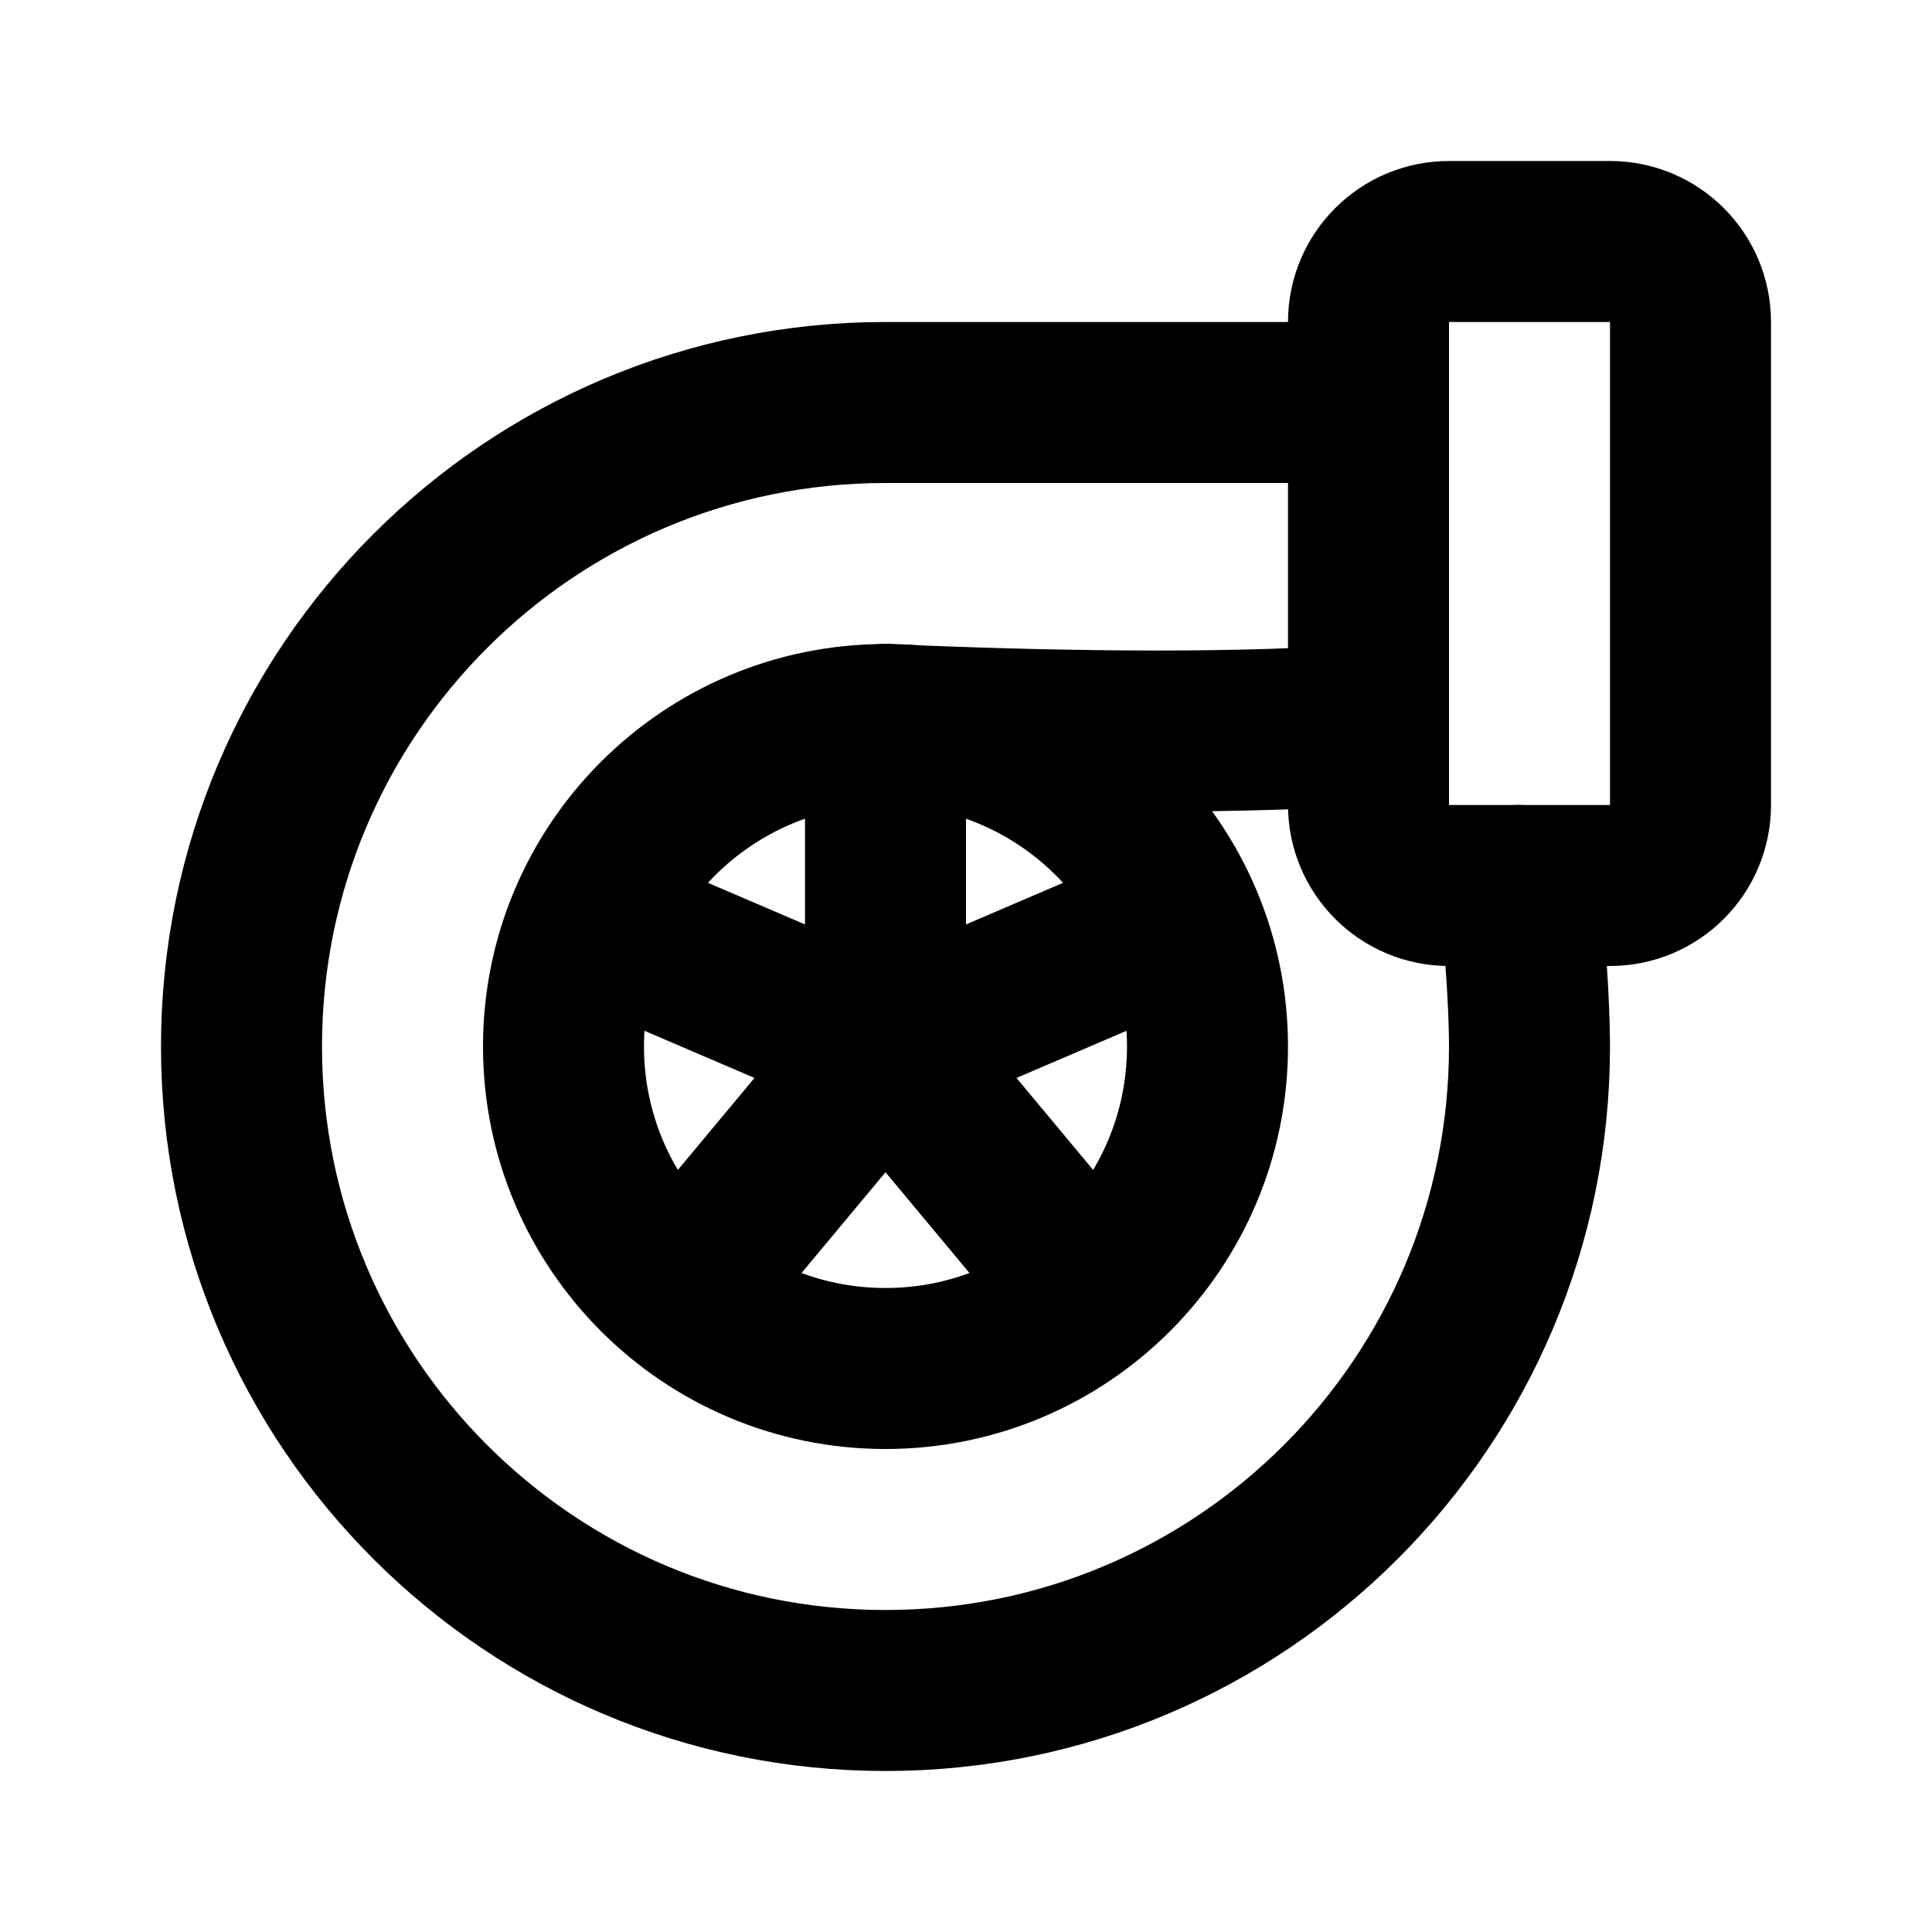
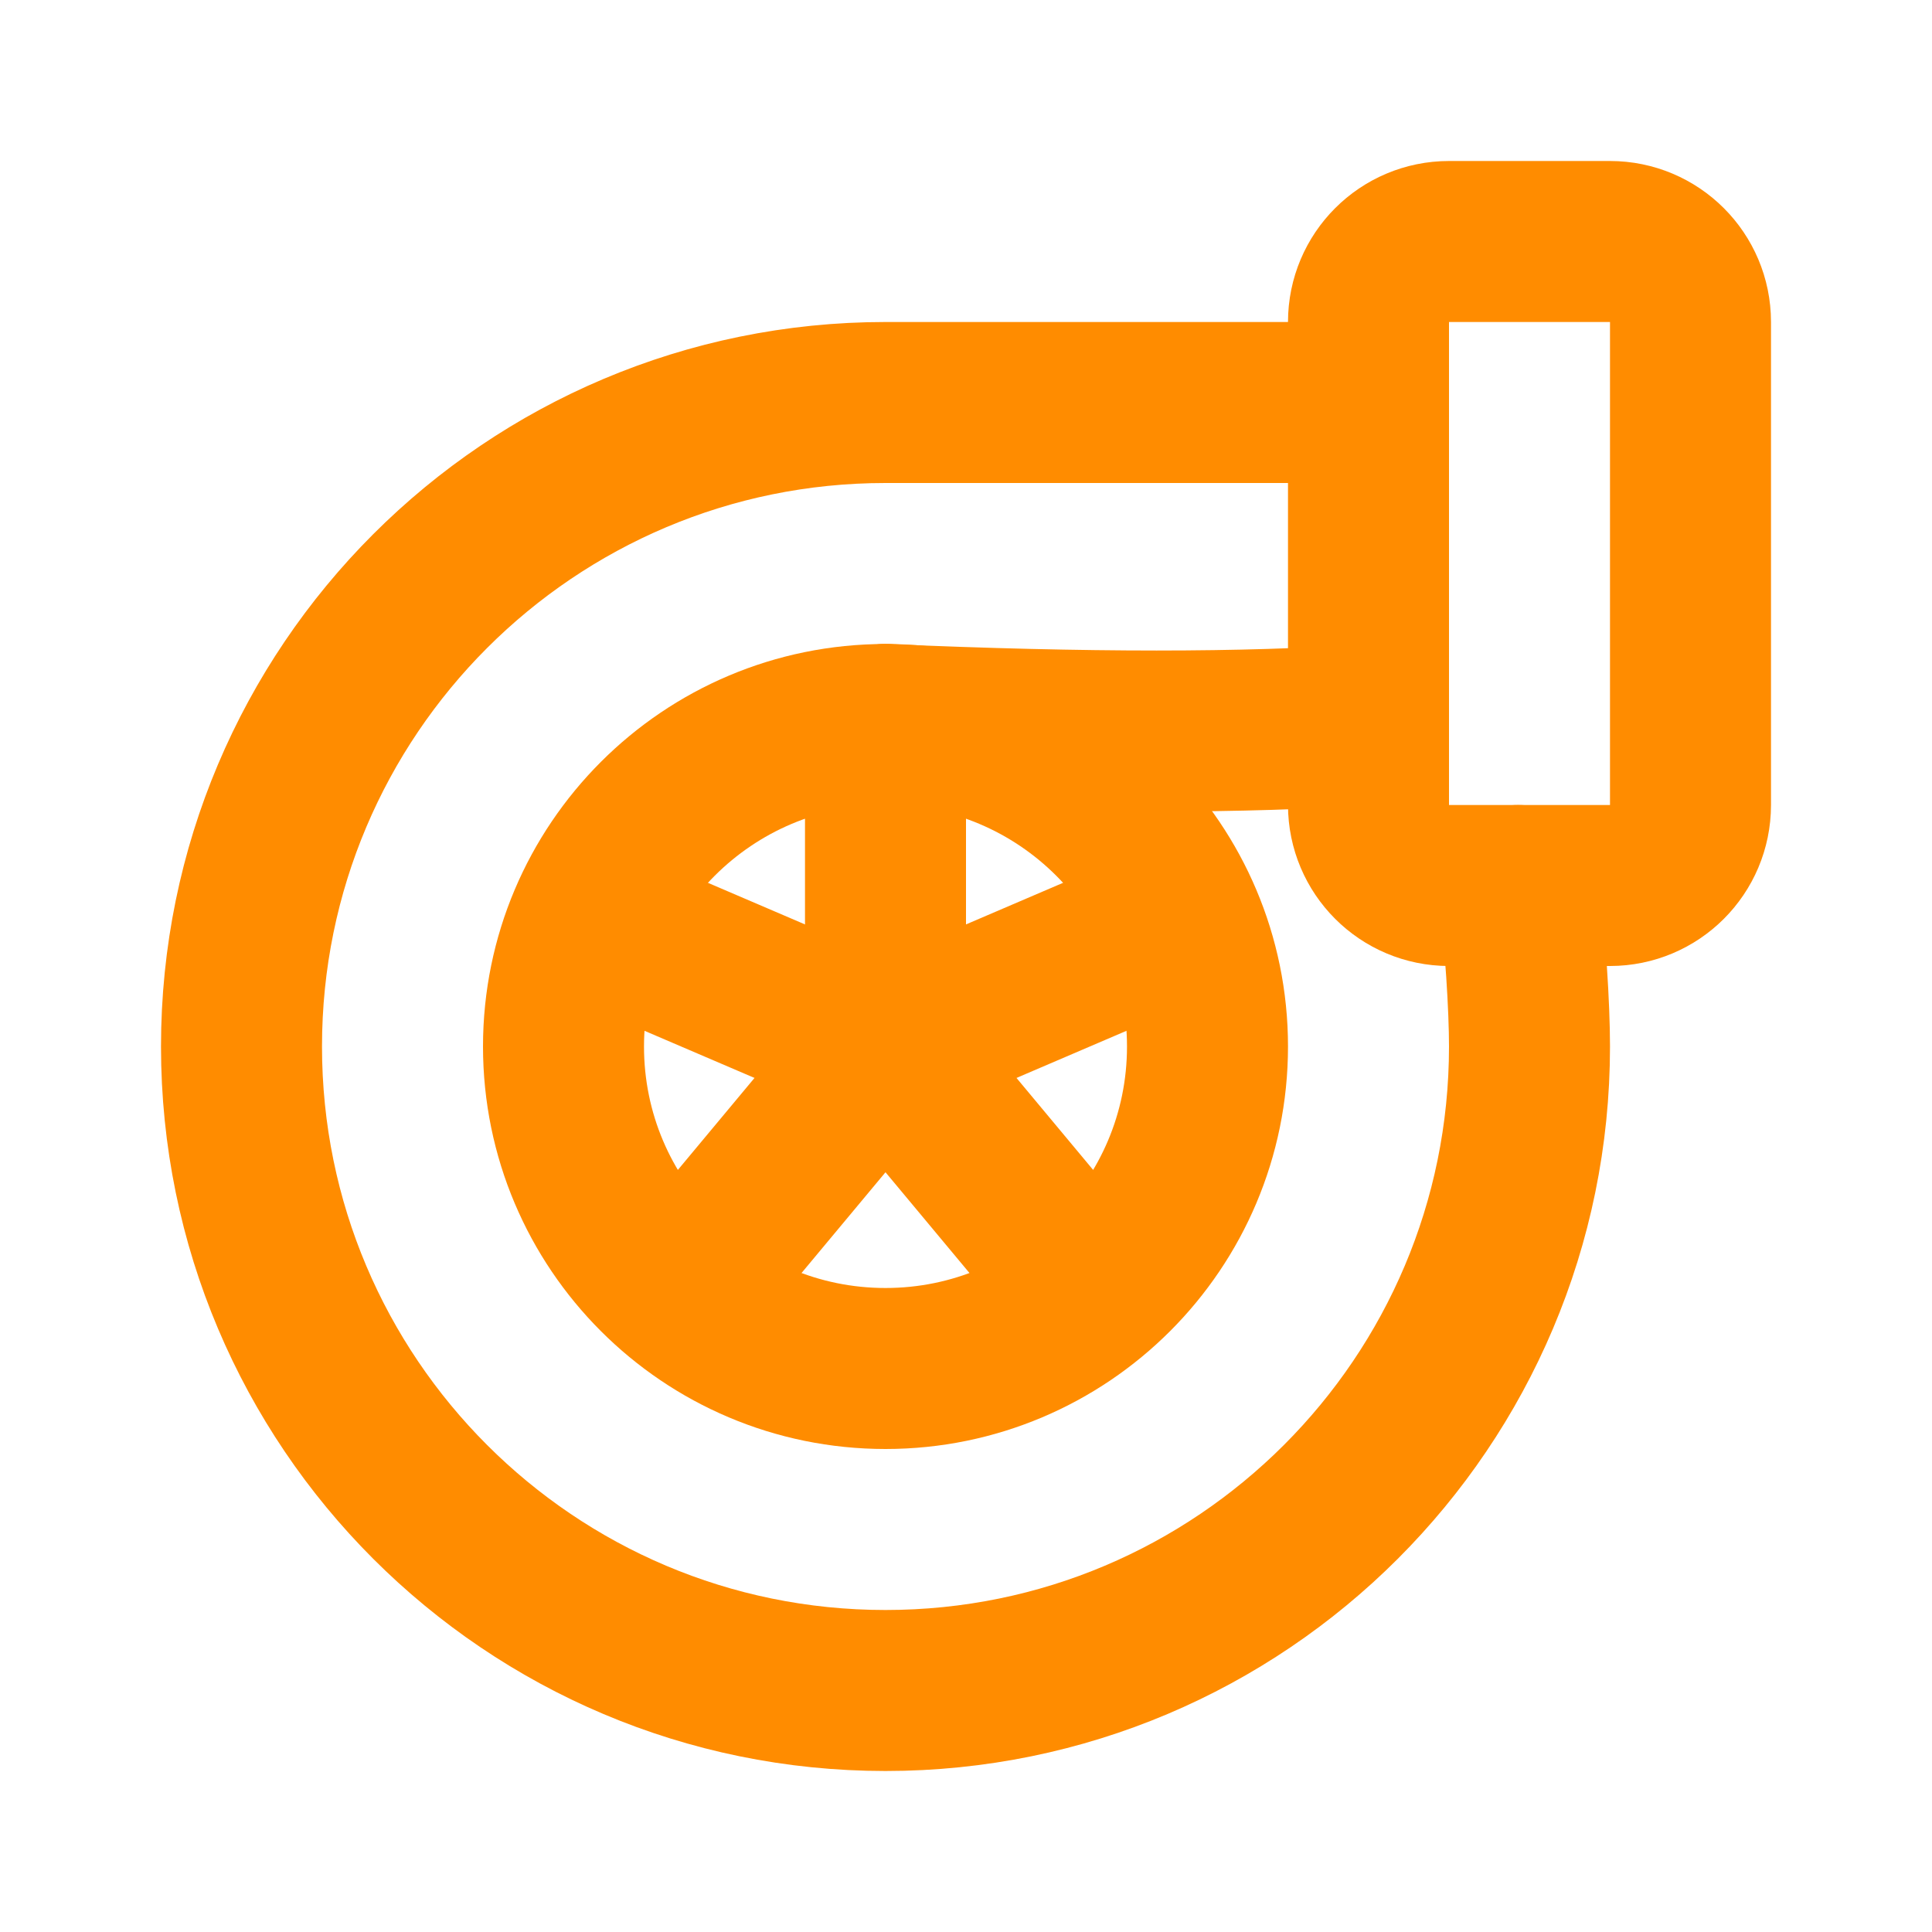
- <svg xmlns="http://www.w3.org/2000/svg" width="24" height="24" viewBox="0 0 24 24" fill="none" stroke="currentColor" stroke-width="2" stroke-linecap="round" stroke-linejoin="round" class="icon icon-tabler icons-tabler-outline icon-tabler-car-turbine">
+ <svg xmlns="http://www.w3.org/2000/svg" width="24" height="24" viewBox="0 0 24 24" fill="none" stroke="#FF8C00" stroke-width="2" stroke-linecap="round" stroke-linejoin="round" class="icon icon-tabler icons-tabler-outline icon-tabler-car-turbine">
  <path stroke="none" d="M0 0h24v24H0z" fill="none" />
  <path d="M11 13m-4 0a4 4 0 1 0 8 0a4 4 0 1 0 -8 0" />
  <path d="M18.86 11c.088 .66 .14 1.512 .14 2a8 8 0 1 1 -8 -8h6" />
  <path d="M11 9c2.489 .108 4.489 .108 6 0" />
  <path d="M17 3m0 1a1 1 0 0 1 1 -1h2a1 1 0 0 1 1 1v6a1 1 0 0 1 -1 1h-2a1 1 0 0 1 -1 -1z" />
  <path d="M11 13l-3.5 -1.5" />
  <path d="M11 13l2.5 3" />
  <path d="M8.5 16l2.5 -3" />
  <path d="M11 13l3.5 -1.5" />
  <path d="M11 9v4" />
</svg>
